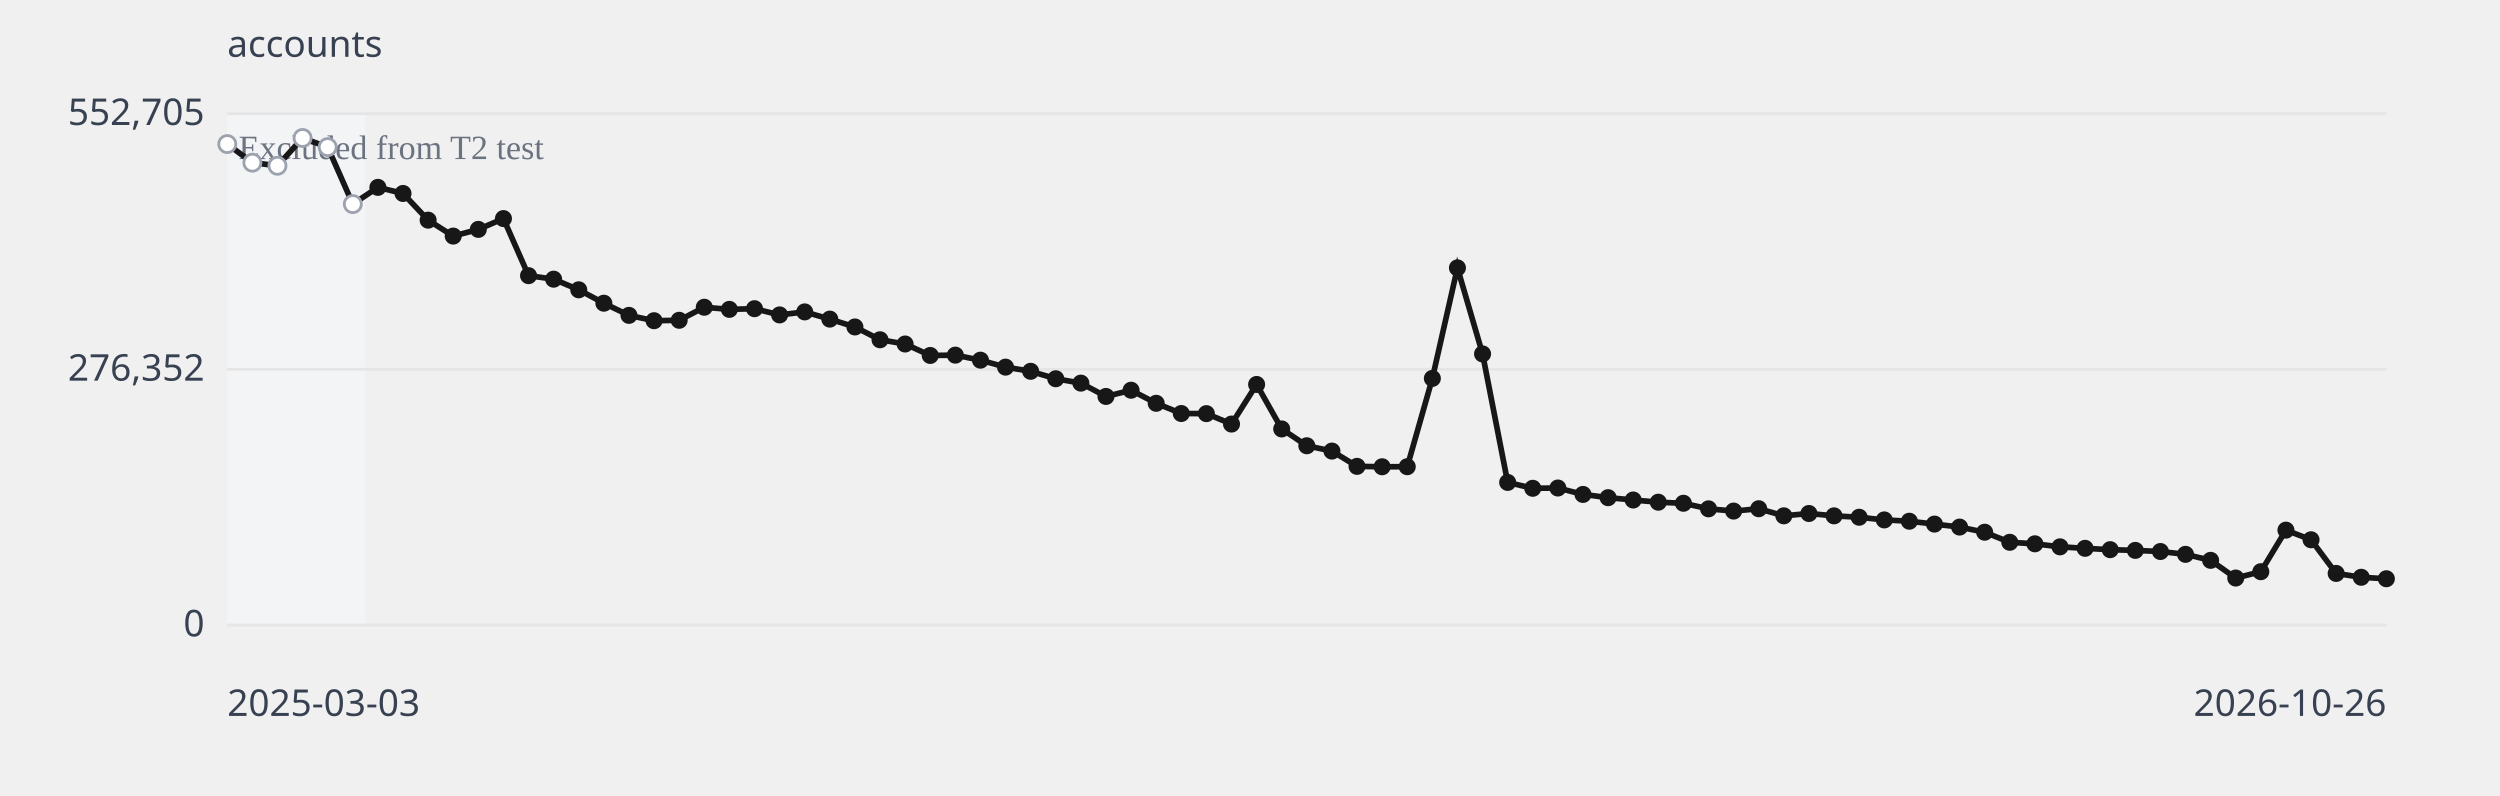
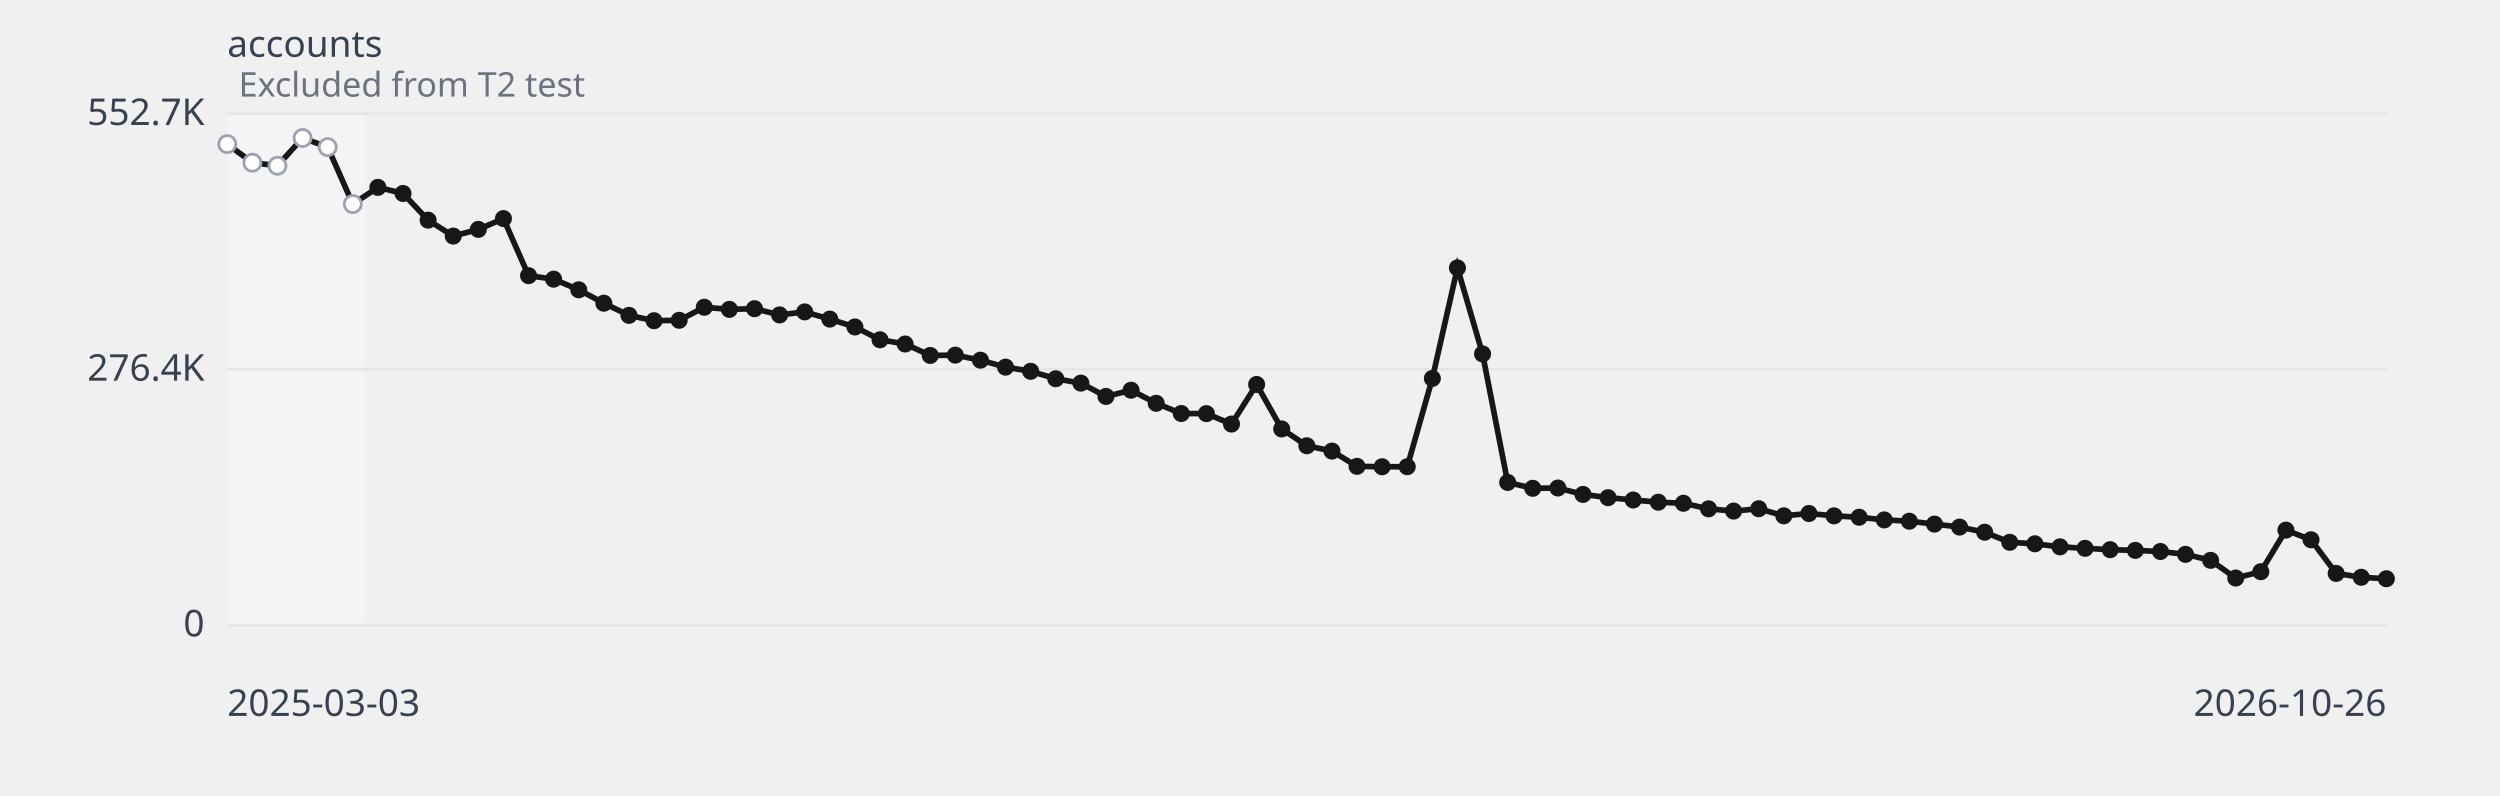
<svg xmlns="http://www.w3.org/2000/svg" viewBox="0 0 880 280" role="img" aria-label="Weekly mean of daily signers">
  <rect x="80" y="40" width="48.60" height="180" fill="#f3f4f6" />
-   <text x="84" y="56" font-size="12" fill="#6b7280">Excluded from T2 test</text>
+   <text x="84" y="34" font-family="system-ui,sans-serif" font-size="12" fill="#6b7280">Excluded from T2 test</text>
  <g fill="none" stroke="#e5e5e5">
    <path d="M80 40H840 M80 130H840 M80 220H840" />
  </g>
  <g fill="#374151" font-family="system-ui,sans-serif" font-size="13">
-     <text x="72" y="44" text-anchor="end">552,705</text>
-     <text x="72" y="134" text-anchor="end">276,352</text>
+     <text x="72" y="44" text-anchor="end">552.7K</text>
+     <text x="72" y="134" text-anchor="end">276.4K</text>
    <text x="72" y="224" text-anchor="end">0</text>
    <text x="80" y="252">2025-03-03</text>
    <text x="840" y="252" text-anchor="end">2026-10-26</text>
    <text x="80" y="20">accounts</text>
  </g>
  <g font-family="system-ui,sans-serif" />
  <path d="M80.00,50.71 L88.84,57.26 L97.67,58.35 L106.51,48.57 L115.35,51.78 L124.19,71.84 L133.02,65.95 L141.86,68.10 L150.70,77.49 L159.53,83.10 L168.37,80.74 L177.21,76.94 L186.05,97.03 L194.88,98.27 L203.72,102.01 L212.56,106.73 L221.40,111.01 L230.23,112.89 L239.07,112.74 L247.91,108.15 L256.74,108.90 L265.58,108.66 L274.42,110.85 L283.26,109.79 L292.09,112.33 L300.93,115.09 L309.77,119.60 L318.60,121.09 L327.44,125.12 L336.28,125.01 L345.12,126.78 L353.95,129.23 L362.79,130.70 L371.63,133.32 L380.47,134.86 L389.30,139.55 L398.14,137.36 L406.98,141.96 L415.81,145.56 L424.65,145.60 L433.49,149.27 L442.33,135.33 L451.16,150.99 L460.00,156.91 L468.84,158.78 L477.67,164.16 L486.51,164.30 L495.35,164.28 L504.19,133.20 L513.02,94.29 L521.86,124.58 L530.70,169.81 L539.53,171.88 L548.37,171.78 L557.21,174.04 L566.05,175.18 L574.88,176.00 L583.72,176.78 L592.56,177.15 L601.40,179.11 L610.23,179.90 L619.07,179.07 L627.91,181.57 L636.74,180.75 L645.58,181.58 L654.42,182.07 L663.26,183.01 L672.09,183.47 L680.93,184.48 L689.77,185.53 L698.60,187.34 L707.44,190.89 L716.28,191.42 L725.12,192.49 L733.95,193.01 L742.79,193.48 L751.63,193.74 L760.47,194.13 L769.30,195.13 L778.14,197.24 L786.98,203.47 L795.81,201.24 L804.65,186.61 L813.49,190.00 L822.33,201.85 L831.16,203.20 L840.00,203.72 " fill="none" stroke="#171717" stroke-width="2" />
  <circle cx="80.00" cy="50.71" r="3" fill="#ffffff" stroke="#9ca3af" />
  <circle cx="88.84" cy="57.26" r="3" fill="#ffffff" stroke="#9ca3af" />
  <circle cx="97.67" cy="58.35" r="3" fill="#ffffff" stroke="#9ca3af" />
  <circle cx="106.51" cy="48.57" r="3" fill="#ffffff" stroke="#9ca3af" />
  <circle cx="115.35" cy="51.78" r="3" fill="#ffffff" stroke="#9ca3af" />
  <circle cx="124.19" cy="71.84" r="3" fill="#ffffff" stroke="#9ca3af" />
  <circle cx="133.02" cy="65.95" r="2.5" fill="#171717" stroke="#171717" />
  <circle cx="141.86" cy="68.10" r="2.5" fill="#171717" stroke="#171717" />
  <circle cx="150.70" cy="77.49" r="2.5" fill="#171717" stroke="#171717" />
  <circle cx="159.53" cy="83.10" r="2.5" fill="#171717" stroke="#171717" />
  <circle cx="168.37" cy="80.74" r="2.5" fill="#171717" stroke="#171717" />
  <circle cx="177.21" cy="76.94" r="2.5" fill="#171717" stroke="#171717" />
  <circle cx="186.05" cy="97.03" r="2.5" fill="#171717" stroke="#171717" />
  <circle cx="194.88" cy="98.27" r="2.5" fill="#171717" stroke="#171717" />
  <circle cx="203.72" cy="102.01" r="2.5" fill="#171717" stroke="#171717" />
  <circle cx="212.56" cy="106.73" r="2.5" fill="#171717" stroke="#171717" />
  <circle cx="221.40" cy="111.01" r="2.5" fill="#171717" stroke="#171717" />
  <circle cx="230.23" cy="112.89" r="2.5" fill="#171717" stroke="#171717" />
  <circle cx="239.07" cy="112.74" r="2.5" fill="#171717" stroke="#171717" />
  <circle cx="247.91" cy="108.15" r="2.5" fill="#171717" stroke="#171717" />
  <circle cx="256.74" cy="108.90" r="2.5" fill="#171717" stroke="#171717" />
  <circle cx="265.58" cy="108.66" r="2.5" fill="#171717" stroke="#171717" />
  <circle cx="274.42" cy="110.85" r="2.5" fill="#171717" stroke="#171717" />
  <circle cx="283.26" cy="109.79" r="2.5" fill="#171717" stroke="#171717" />
  <circle cx="292.09" cy="112.33" r="2.5" fill="#171717" stroke="#171717" />
  <circle cx="300.93" cy="115.09" r="2.5" fill="#171717" stroke="#171717" />
  <circle cx="309.77" cy="119.60" r="2.5" fill="#171717" stroke="#171717" />
  <circle cx="318.60" cy="121.09" r="2.5" fill="#171717" stroke="#171717" />
  <circle cx="327.44" cy="125.12" r="2.5" fill="#171717" stroke="#171717" />
  <circle cx="336.28" cy="125.01" r="2.5" fill="#171717" stroke="#171717" />
  <circle cx="345.12" cy="126.78" r="2.5" fill="#171717" stroke="#171717" />
  <circle cx="353.95" cy="129.23" r="2.5" fill="#171717" stroke="#171717" />
  <circle cx="362.79" cy="130.70" r="2.5" fill="#171717" stroke="#171717" />
  <circle cx="371.63" cy="133.32" r="2.5" fill="#171717" stroke="#171717" />
  <circle cx="380.47" cy="134.86" r="2.5" fill="#171717" stroke="#171717" />
  <circle cx="389.30" cy="139.55" r="2.5" fill="#171717" stroke="#171717" />
  <circle cx="398.14" cy="137.36" r="2.5" fill="#171717" stroke="#171717" />
  <circle cx="406.98" cy="141.96" r="2.5" fill="#171717" stroke="#171717" />
  <circle cx="415.81" cy="145.56" r="2.5" fill="#171717" stroke="#171717" />
  <circle cx="424.65" cy="145.60" r="2.5" fill="#171717" stroke="#171717" />
  <circle cx="433.49" cy="149.27" r="2.5" fill="#171717" stroke="#171717" />
  <circle cx="442.33" cy="135.33" r="2.5" fill="#171717" stroke="#171717" />
  <circle cx="451.16" cy="150.99" r="2.5" fill="#171717" stroke="#171717" />
  <circle cx="460.00" cy="156.91" r="2.5" fill="#171717" stroke="#171717" />
  <circle cx="468.84" cy="158.78" r="2.5" fill="#171717" stroke="#171717" />
  <circle cx="477.67" cy="164.16" r="2.5" fill="#171717" stroke="#171717" />
  <circle cx="486.51" cy="164.30" r="2.5" fill="#171717" stroke="#171717" />
  <circle cx="495.35" cy="164.28" r="2.5" fill="#171717" stroke="#171717" />
  <circle cx="504.19" cy="133.20" r="2.5" fill="#171717" stroke="#171717" />
  <circle cx="513.02" cy="94.29" r="2.5" fill="#171717" stroke="#171717" />
  <circle cx="521.86" cy="124.58" r="2.5" fill="#171717" stroke="#171717" />
  <circle cx="530.70" cy="169.81" r="2.5" fill="#171717" stroke="#171717" />
  <circle cx="539.53" cy="171.88" r="2.5" fill="#171717" stroke="#171717" />
  <circle cx="548.37" cy="171.78" r="2.5" fill="#171717" stroke="#171717" />
  <circle cx="557.21" cy="174.04" r="2.5" fill="#171717" stroke="#171717" />
  <circle cx="566.05" cy="175.18" r="2.5" fill="#171717" stroke="#171717" />
  <circle cx="574.88" cy="176.00" r="2.5" fill="#171717" stroke="#171717" />
  <circle cx="583.72" cy="176.78" r="2.5" fill="#171717" stroke="#171717" />
  <circle cx="592.56" cy="177.15" r="2.5" fill="#171717" stroke="#171717" />
  <circle cx="601.40" cy="179.11" r="2.5" fill="#171717" stroke="#171717" />
  <circle cx="610.23" cy="179.90" r="2.5" fill="#171717" stroke="#171717" />
  <circle cx="619.07" cy="179.07" r="2.5" fill="#171717" stroke="#171717" />
  <circle cx="627.91" cy="181.57" r="2.5" fill="#171717" stroke="#171717" />
  <circle cx="636.74" cy="180.75" r="2.5" fill="#171717" stroke="#171717" />
  <circle cx="645.58" cy="181.58" r="2.5" fill="#171717" stroke="#171717" />
  <circle cx="654.42" cy="182.07" r="2.5" fill="#171717" stroke="#171717" />
  <circle cx="663.26" cy="183.01" r="2.5" fill="#171717" stroke="#171717" />
  <circle cx="672.09" cy="183.47" r="2.5" fill="#171717" stroke="#171717" />
  <circle cx="680.93" cy="184.48" r="2.5" fill="#171717" stroke="#171717" />
  <circle cx="689.77" cy="185.53" r="2.5" fill="#171717" stroke="#171717" />
  <circle cx="698.60" cy="187.34" r="2.5" fill="#171717" stroke="#171717" />
  <circle cx="707.44" cy="190.89" r="2.5" fill="#171717" stroke="#171717" />
  <circle cx="716.28" cy="191.42" r="2.5" fill="#171717" stroke="#171717" />
  <circle cx="725.12" cy="192.49" r="2.5" fill="#171717" stroke="#171717" />
  <circle cx="733.95" cy="193.01" r="2.5" fill="#171717" stroke="#171717" />
  <circle cx="742.79" cy="193.48" r="2.5" fill="#171717" stroke="#171717" />
  <circle cx="751.63" cy="193.74" r="2.5" fill="#171717" stroke="#171717" />
  <circle cx="760.47" cy="194.13" r="2.5" fill="#171717" stroke="#171717" />
  <circle cx="769.30" cy="195.13" r="2.5" fill="#171717" stroke="#171717" />
  <circle cx="778.14" cy="197.24" r="2.5" fill="#171717" stroke="#171717" />
  <circle cx="786.98" cy="203.47" r="2.5" fill="#171717" stroke="#171717" />
  <circle cx="795.81" cy="201.24" r="2.5" fill="#171717" stroke="#171717" />
  <circle cx="804.65" cy="186.61" r="2.5" fill="#171717" stroke="#171717" />
  <circle cx="813.49" cy="190.00" r="2.5" fill="#171717" stroke="#171717" />
  <circle cx="822.33" cy="201.85" r="2.5" fill="#171717" stroke="#171717" />
  <circle cx="831.16" cy="203.20" r="2.5" fill="#171717" stroke="#171717" />
  <circle cx="840.00" cy="203.72" r="2.5" fill="#171717" stroke="#171717" />
</svg>
